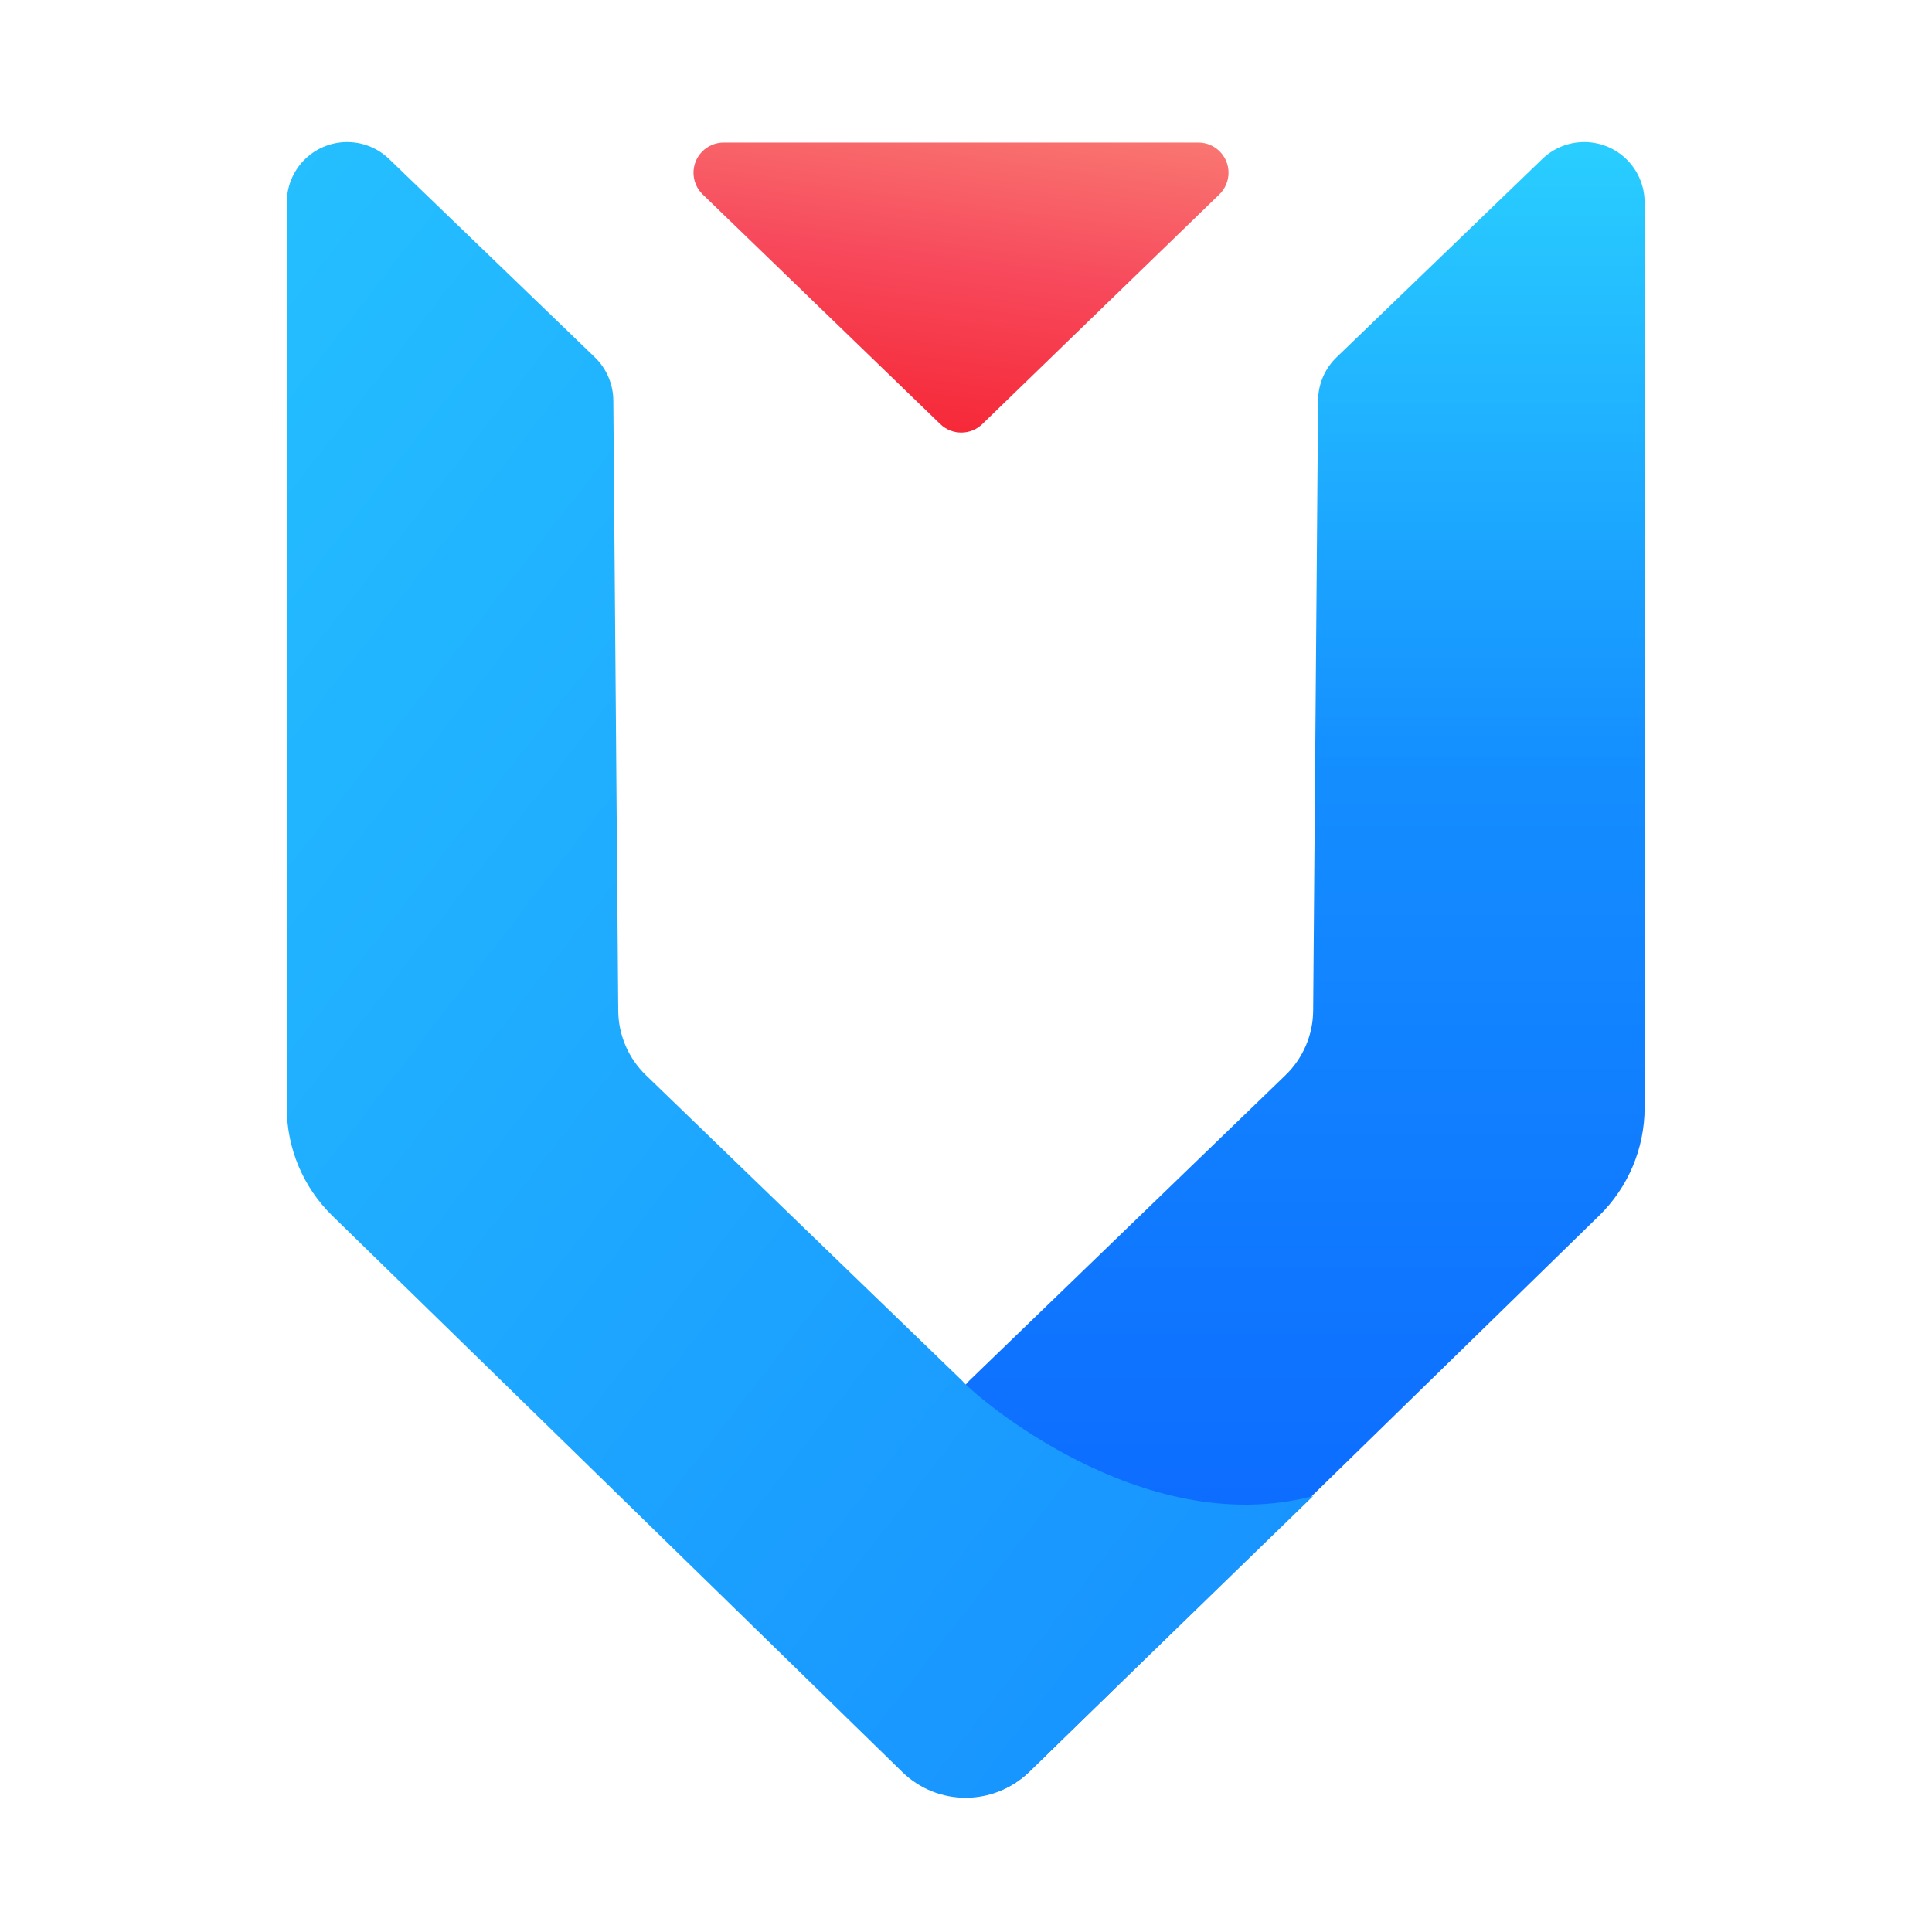
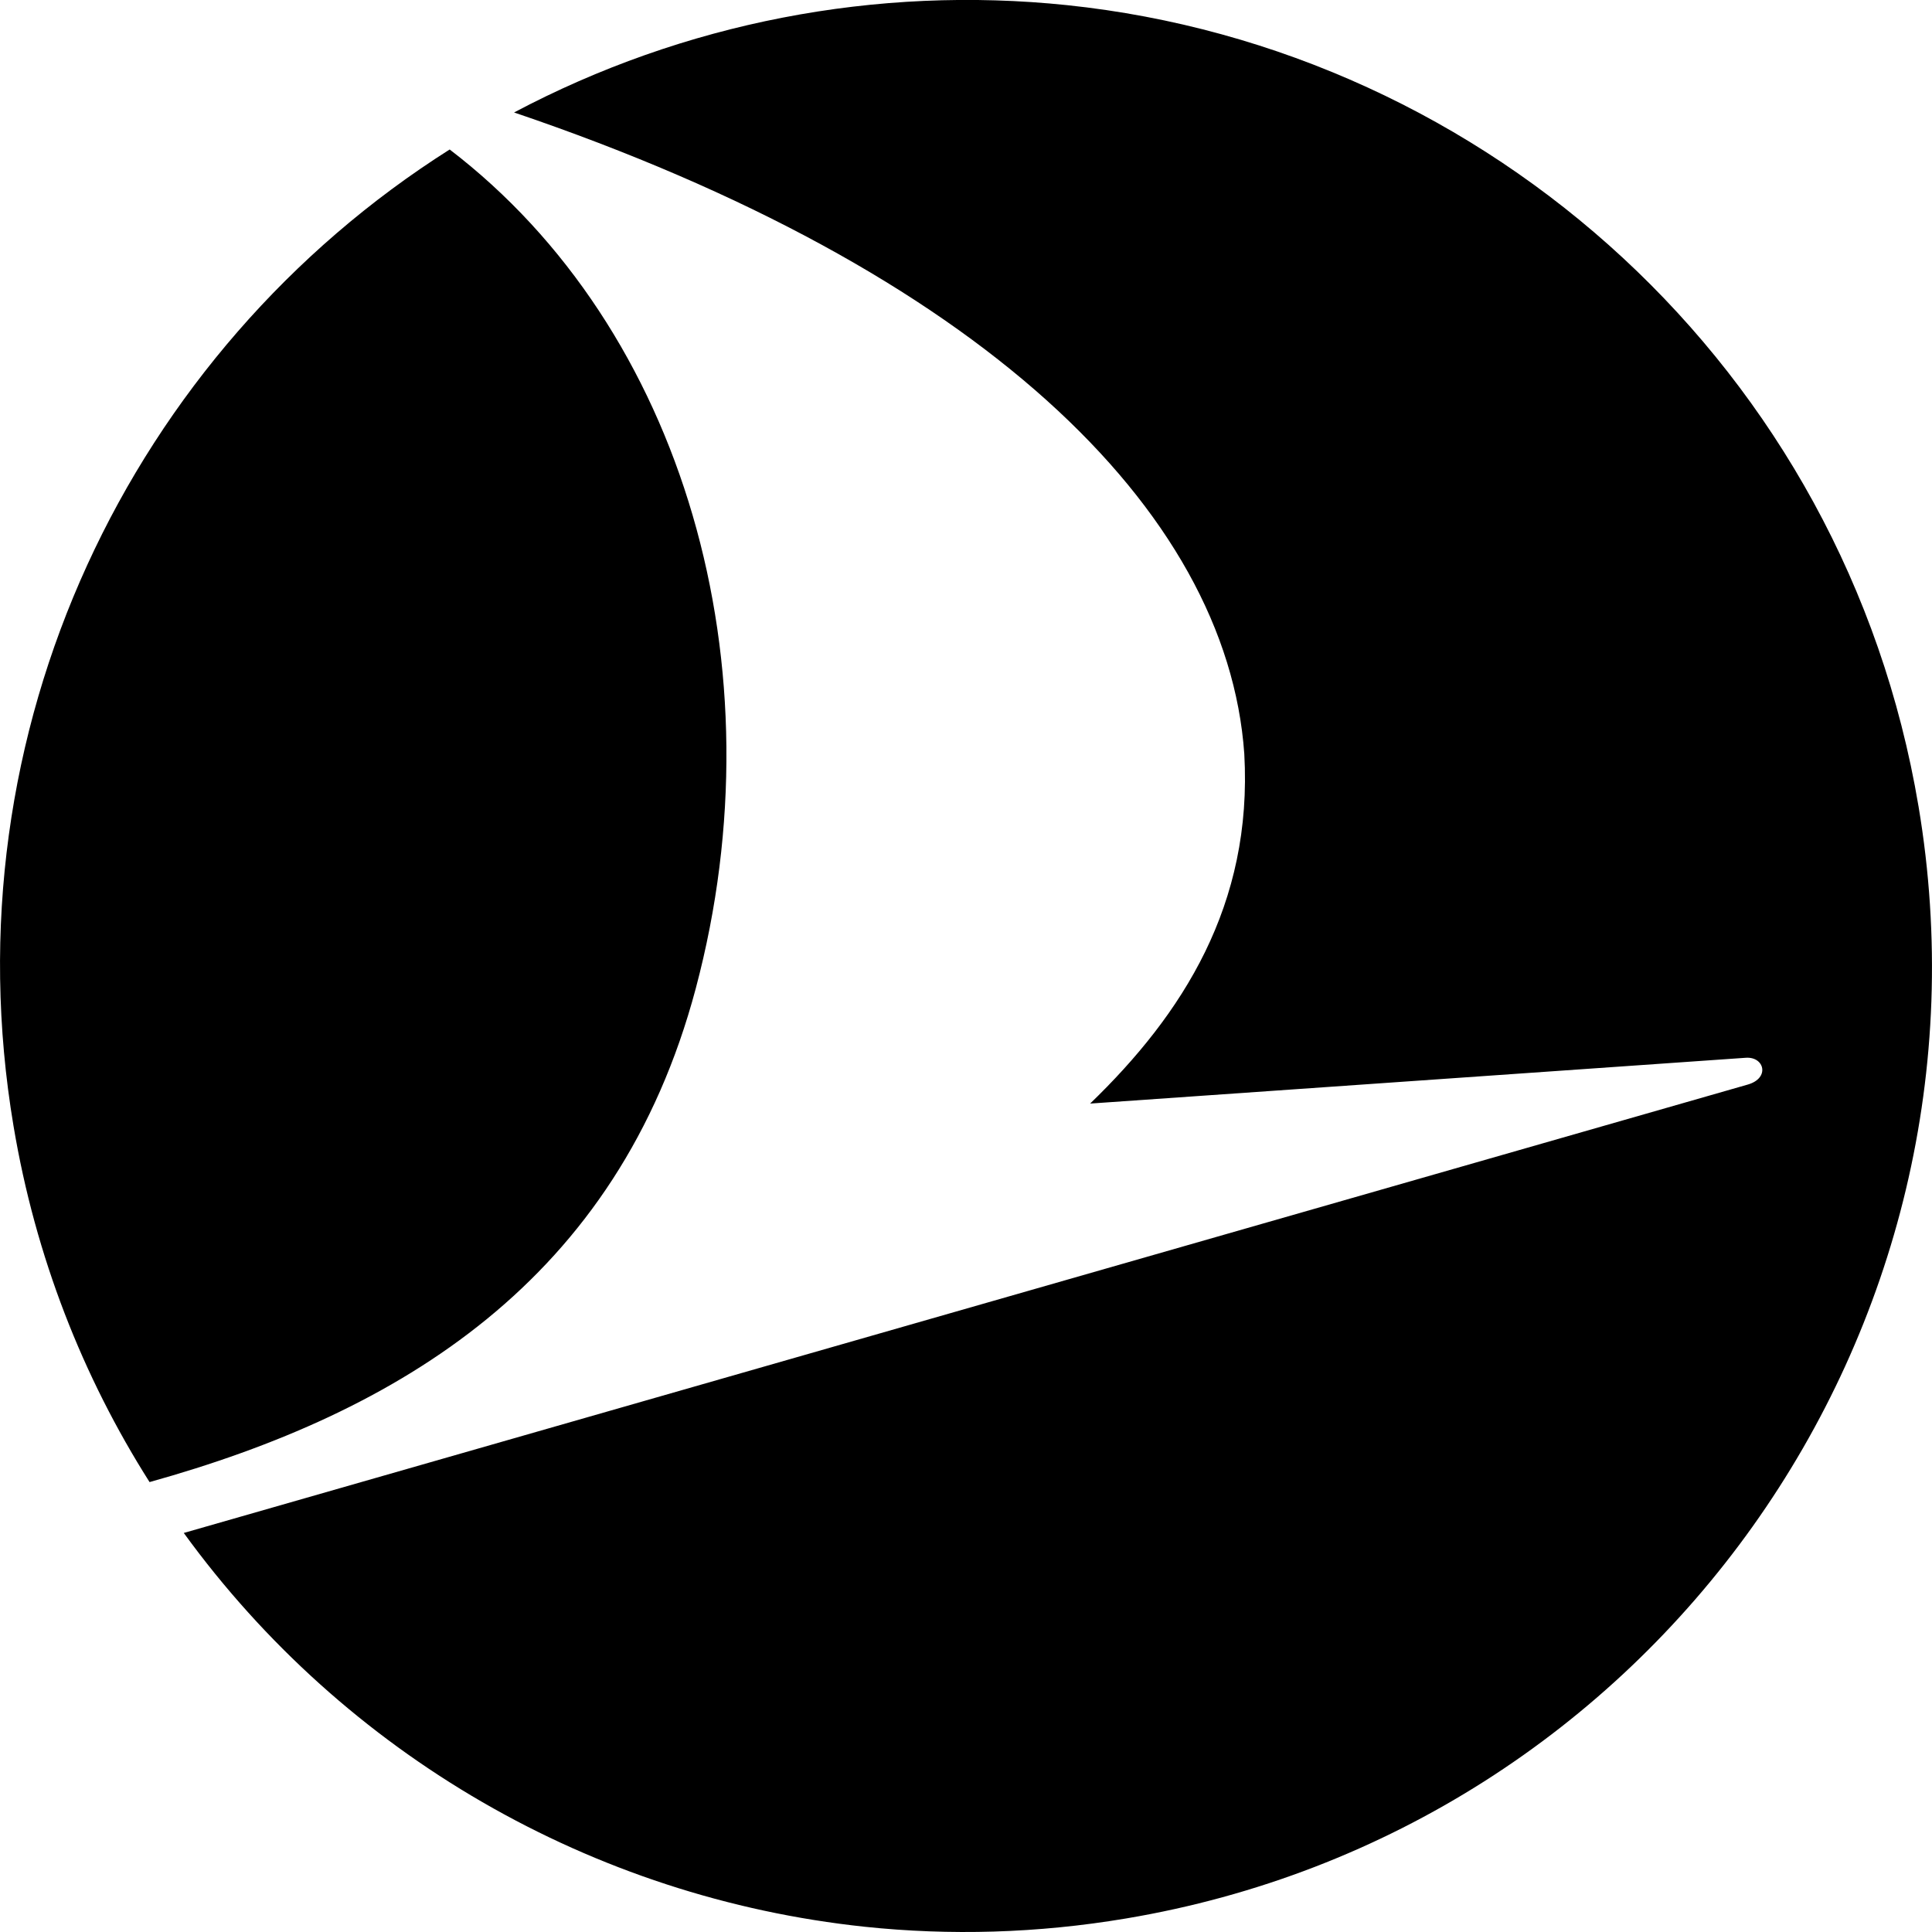
- <svg xmlns="http://www.w3.org/2000/svg" viewBox="0 0 128 128" version="1.1">
-   <defs>
-     <linearGradient x1="69.644%" y1="0%" x2="69.644%" y2="100%" id="linearGradient-1">
-       <stop stop-color="#29CDFF" offset="0%" />
-       <stop stop-color="#148EFF" offset="37.86%" />
-       <stop stop-color="#0A60FF" offset="100%" />
-     </linearGradient>
-     <linearGradient x1="-19.819%" y1="-36.793%" x2="138.579%" y2="157.638%" id="linearGradient-2">
-       <stop stop-color="#29CDFF" offset="0%" />
-       <stop stop-color="#0F78FF" offset="100%" />
-     </linearGradient>
-     <linearGradient x1="68.128%" y1="-35.691%" x2="30.44%" y2="114.943%" id="linearGradient-3">
-       <stop stop-color="#FA8E7D" offset="0%" />
-       <stop stop-color="#F74A5C" offset="51.264%" />
-       <stop stop-color="#F51D2C" offset="100%" />
-     </linearGradient>
-   </defs>
-   <g id="Vue" stroke="none" stroke-width="1" fill="none" fill-rule="evenodd">
-     <g id="Group" transform="translate(19, 9)">
-       <path d="M89.96,90.48 C78.58,93.48 68.33,83.36 67.62,82.48 L46.66,62.229 C45.502,61.11 44.843,59.573 44.83,57.963 L44.504,17.521 C44.495,16.446 44.054,15.42 43.28,14.673 L29.646,1.532 C28.055,-0.002 25.523,0.045 23.99,1.635 C23.272,2.381 22.87,3.376 22.87,4.411 L22.87,64.386 C22.87,67.081 23.957,69.661 25.885,71.543 L63.6,108.352 C65.947,110.642 69.696,110.625 72.021,108.313" id="Path-Copy" fill="url(#linearGradient-1)" fill-rule="nonzero" transform="translate(56.415, 54.83116) scale(-1, 1) translate(-56.415, -54.83116) " />
-       <path d="M68,90.116 C56.62,93.116 45.46,83.36 44.75,82.48 L23.79,62.229 C22.632,61.11 21.973,59.573 21.96,57.963 L21.634,17.521 C21.625,16.446 21.184,15.42 20.41,14.673 L6.776,1.532 C5.185,-0.002 2.653,0.045 1.12,1.635 C0.402,2.381 3.90211878e-13,3.376 3.90798505e-13,4.411 L3.94351218e-13,64.386 C3.94681177e-13,67.081 1.087,69.661 3.015,71.543 L40.781,108.401 C43.107,110.671 46.818,110.677 49.15,108.413" id="Path" fill="url(#linearGradient-2)" fill-rule="nonzero" />
-       <path d="M43.298,19.099 L27.557,3.882 C26.762,3.115 26.741,1.849 27.509,1.054 C27.885,0.665 28.404,0.444 28.947,0.444 L60.393,0.444 C61.497,0.444 62.393,1.34 62.393,2.444 C62.393,2.986 62.173,3.504 61.784,3.881 L46.08,19.098 C45.305,19.848 44.074,19.849 43.298,19.099 Z" id="Path" fill="url(#linearGradient-3)" />
-     </g>
-   </g>
+ <svg xmlns="http://www.w3.org/2000/svg" role="img" viewBox="0 0 24 24">
+   <path d="M.168 13.988c.272 1.623.86 3.115 1.69 4.423 3.095-.863 5.817-2.495 6.785-6.132 1.065-4.003-.15-8.199-3.057-10.422C1.626 4.364-.657 9.077.168 13.988m23.664-3.975c1.098 6.534-3.308 12.722-9.844 13.819-1.1.185-2.19.214-3.245.103a12.023 12.023 0 0 1-8.46-4.892l19.428-5.57c.279-.08.207-.349-.024-.333l-8.145.569c1.148-1.108 2.021-2.467 1.915-4.345-.214-3.043-3.311-6.013-9.071-7.967a12.016 12.016 0 0 1 6.87-1.333c5.228.548 9.663 4.512 10.576 9.95" />
</svg>
